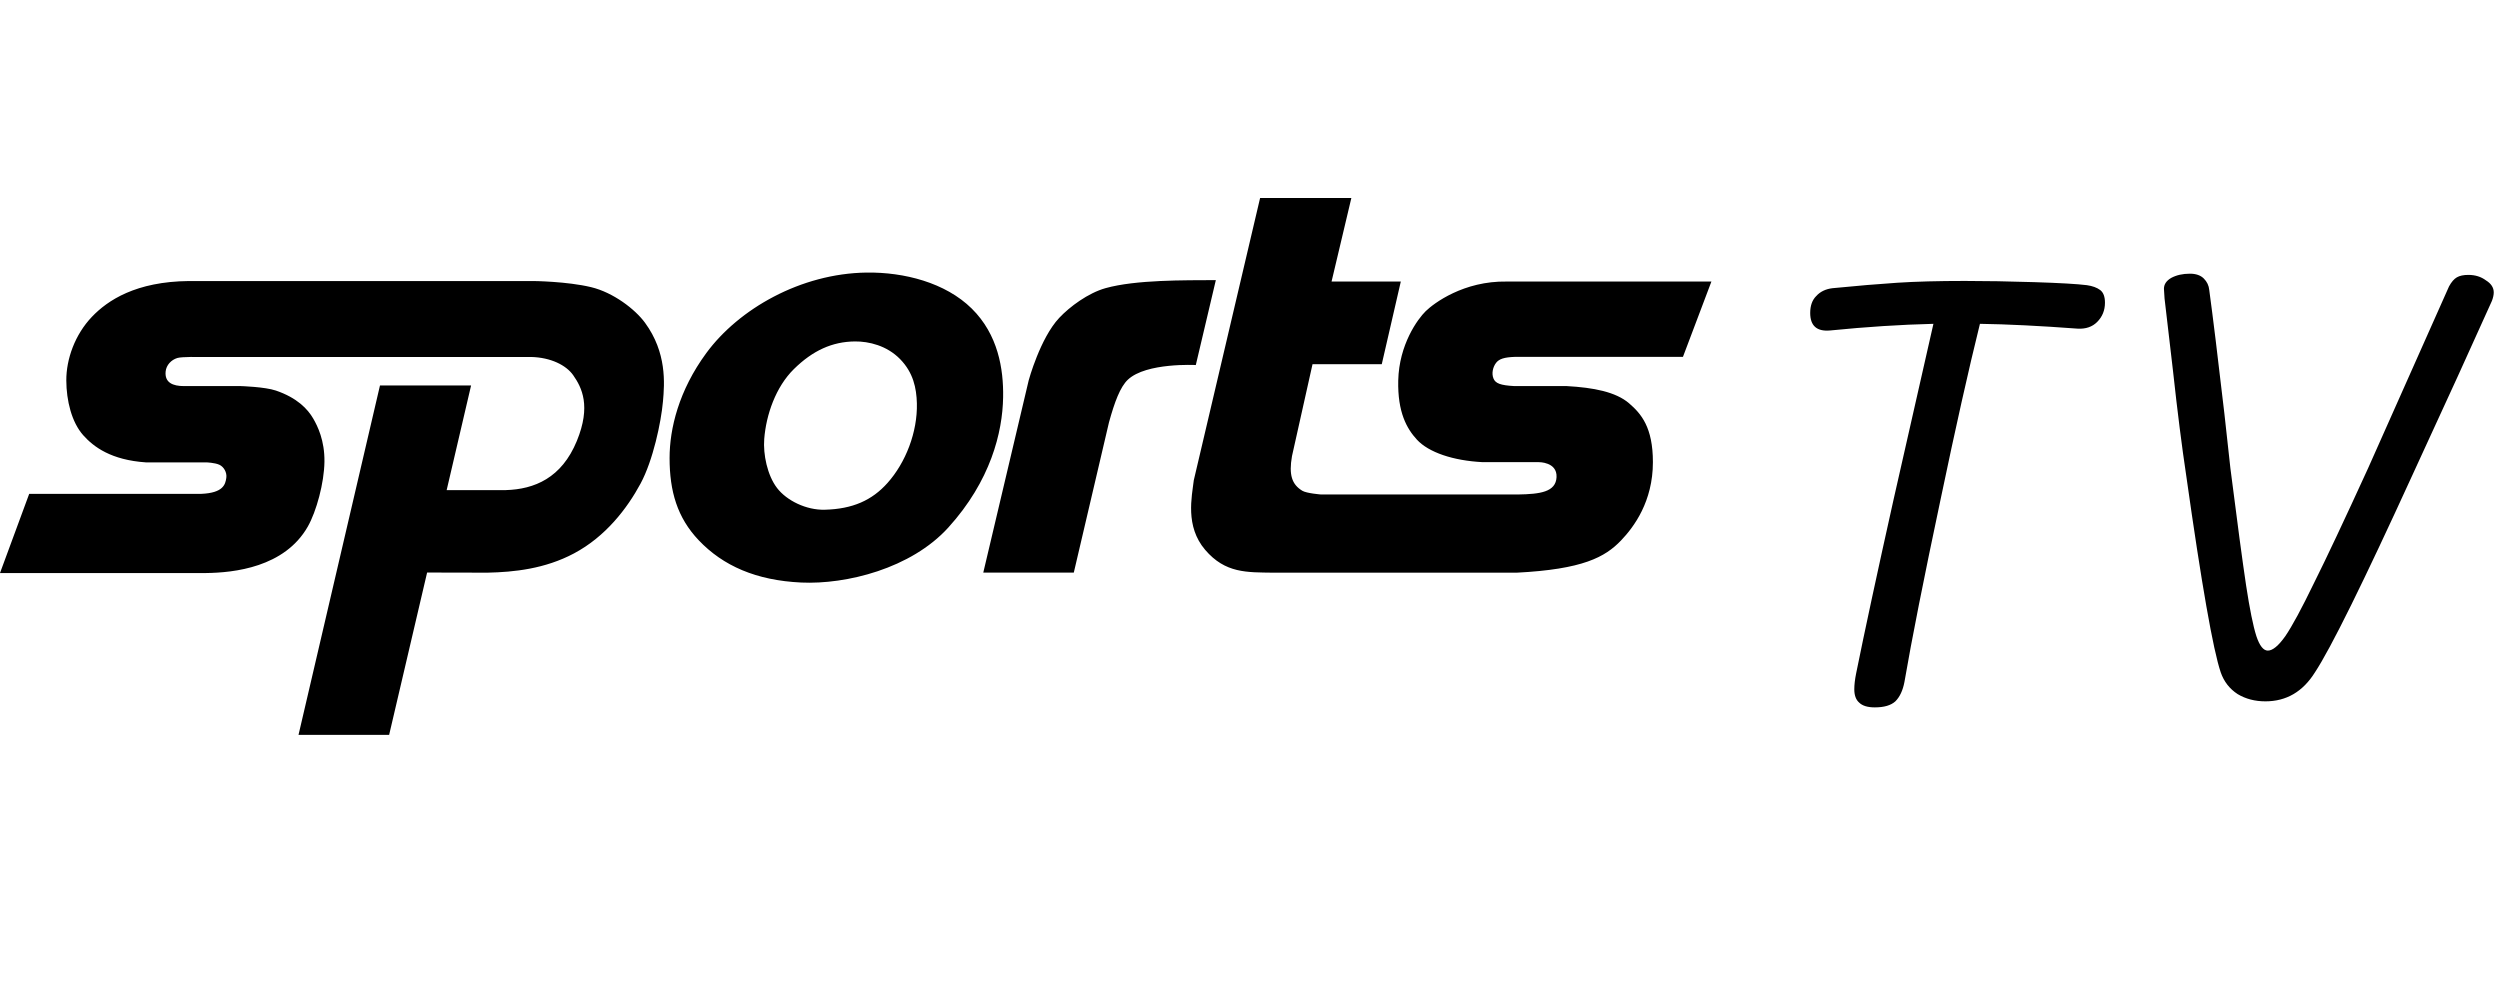
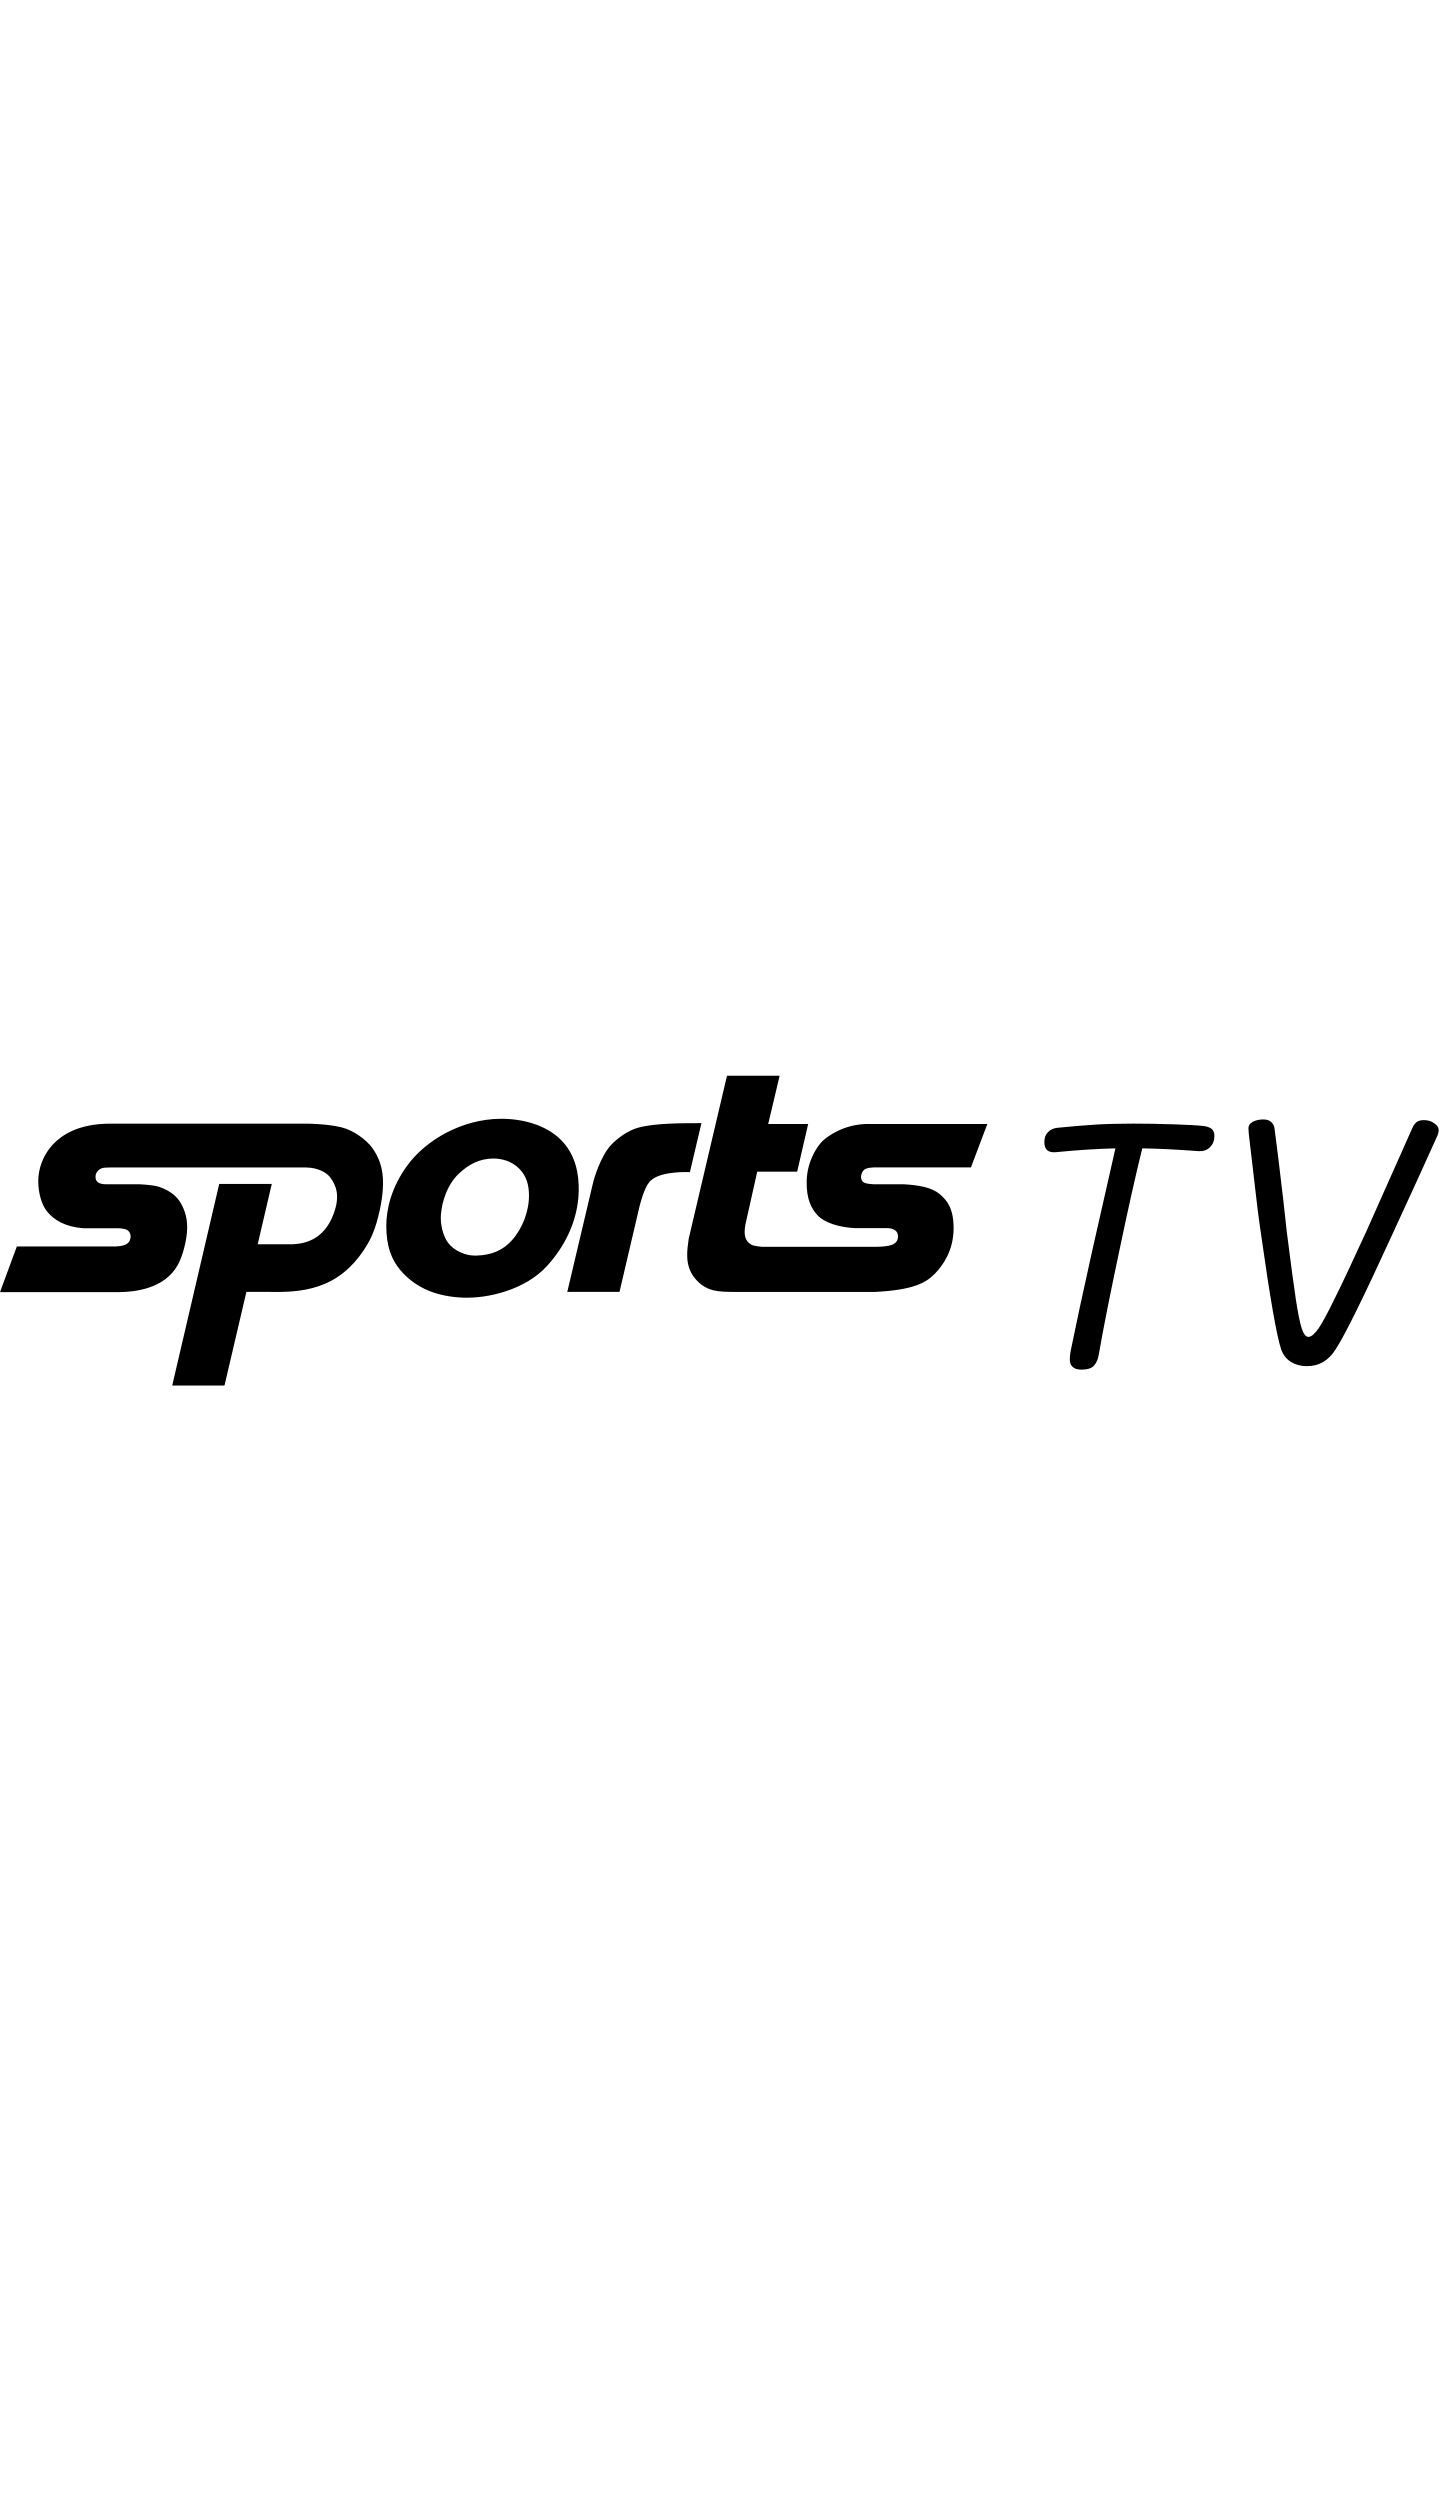
- <svg xmlns="http://www.w3.org/2000/svg" width="130" height="52" viewBox="0 0 149 52" fill="none">
+ <svg xmlns="http://www.w3.org/2000/svg" width="30" height="52" viewBox="0 0 149 52" fill="none">
  <path fill-rule="evenodd" clip-rule="evenodd" d="M58.603 30.328H63.998L66.095 21.374C66.429 20.161 66.762 19.262 67.222 18.828C68.321 17.796 71.27 17.957 71.27 17.957L72.464 12.895C70.591 12.905 67.693 12.87 65.893 13.373C64.853 13.664 63.755 14.48 63.131 15.144C61.992 16.356 61.311 18.866 61.311 18.866L58.603 30.328ZM11.945 17.476H31.665C32.816 17.505 33.737 17.957 34.163 18.562C34.68 19.3 35.233 20.401 34.381 22.478C33.472 24.695 31.848 25.358 30.152 25.41H26.621L28.077 19.172H22.647L17.791 40H23.192L25.456 30.323C25.456 30.323 27.026 30.33 29.059 30.331C30.63 30.297 32.473 30.108 34.212 29.182C36.093 28.181 37.376 26.511 38.18 25.016C38.922 23.636 39.4 21.377 39.512 20.133C39.61 19.045 39.746 17.217 38.442 15.436C37.849 14.625 36.549 13.632 35.232 13.315C33.793 12.968 31.789 12.95 31.789 12.95H11.261C8.102 12.98 6.42 14.096 5.481 15.079C4.466 16.141 3.947 17.602 3.952 18.875C3.957 20.081 4.271 21.362 4.956 22.135C5.58 22.838 6.624 23.617 8.698 23.758H12.301C12.301 23.758 12.799 23.774 13.073 23.899C13.339 24.021 13.535 24.355 13.488 24.681C13.432 25.077 13.305 25.579 11.989 25.634H1.74L0 30.353H12.295C13.933 30.331 16.959 30.02 18.345 27.584C18.86 26.677 19.32 24.98 19.337 23.721C19.354 22.447 18.925 21.591 18.672 21.153C18.34 20.576 17.709 19.91 16.445 19.478C15.787 19.253 14.349 19.211 14.349 19.211H10.963C10.309 19.211 9.805 19.009 9.872 18.34C9.91 17.96 10.204 17.646 10.571 17.536C10.842 17.454 11.945 17.476 11.945 17.476ZM50.948 16.55C49.608 16.564 48.445 17.084 47.313 18.2C46.237 19.26 45.661 20.911 45.548 22.367C45.478 23.267 45.726 24.521 46.313 25.286C46.889 26.038 48.055 26.608 49.153 26.58C50.82 26.538 51.974 26.017 52.895 24.985C53.977 23.774 54.688 21.958 54.646 20.237C54.622 19.331 54.433 18.409 53.646 17.603C52.858 16.797 51.782 16.541 50.948 16.55L51.648 12.445C53.883 12.415 56.343 13.041 57.915 14.59C59.488 16.14 59.814 18.191 59.786 19.873C59.753 21.974 59.039 24.862 56.519 27.642C54.297 30.091 50.432 31.043 47.754 30.919C45.075 30.794 43.094 29.928 41.639 28.394C40.365 27.05 39.907 25.481 39.907 23.498C39.907 21.748 40.454 19.476 42.098 17.24C44.027 14.617 47.718 12.497 51.648 12.445L50.948 16.55ZM75.102 8H80.541L79.361 12.98H83.488L82.353 17.908H78.226L77.002 23.387C76.807 24.503 76.996 25.071 77.615 25.448C77.869 25.604 78.728 25.671 78.728 25.671H90.477C91.788 25.649 92.728 25.528 92.77 24.637C92.814 23.721 91.701 23.744 91.701 23.744H88.358C86.611 23.655 85.148 23.163 84.449 22.404C83.846 21.748 83.292 20.774 83.335 18.876C83.385 16.733 84.493 15.213 84.973 14.745C85.454 14.276 87.23 12.936 89.806 12.98H102L100.304 17.469H90.302C89.647 17.491 89.349 17.591 89.166 17.826C88.977 18.071 88.885 18.457 89.013 18.764C89.133 19.05 89.429 19.166 90.258 19.211H93.381C94.976 19.3 96.301 19.555 97.094 20.238C97.817 20.86 98.513 21.667 98.513 23.744C98.513 26.09 97.382 27.61 96.614 28.411C95.663 29.404 94.343 30.131 90.39 30.332H75.89C74.317 30.309 73.028 30.376 71.827 28.97C70.626 27.563 71.034 25.805 71.15 24.823L75.102 8Z" fill="black" />
  <path d="M124.376 13.196C124.712 13.244 124.976 13.34 125.168 13.484C125.36 13.628 125.456 13.88 125.456 14.24C125.456 14.696 125.3 15.08 124.988 15.392C124.7 15.68 124.316 15.812 123.836 15.788C121.58 15.62 119.636 15.524 118.004 15.5C117.332 18.212 116.552 21.692 115.664 25.94C114.656 30.692 113.936 34.328 113.504 36.848C113.408 37.352 113.228 37.736 112.964 38C112.7 38.24 112.292 38.36 111.74 38.36C111.308 38.36 110.996 38.264 110.804 38.072C110.612 37.904 110.516 37.64 110.516 37.28C110.516 37.016 110.552 36.704 110.624 36.344C111.128 33.848 111.872 30.392 112.856 25.976L115.232 15.5C113.288 15.548 111.236 15.68 109.076 15.896C108.284 15.968 107.888 15.62 107.888 14.852C107.888 14.42 108.008 14.084 108.248 13.844C108.488 13.58 108.812 13.424 109.22 13.376C110.684 13.232 111.968 13.124 113.072 13.052C114.176 12.98 115.52 12.944 117.104 12.944C118.352 12.944 119.732 12.968 121.244 13.016C122.756 13.064 123.8 13.124 124.376 13.196ZM135.019 38C134.395 38 133.843 37.856 133.363 37.568C132.883 37.256 132.547 36.824 132.355 36.272C131.899 34.928 131.215 31.028 130.303 24.572C130.039 22.82 129.775 20.732 129.511 18.308C129.295 16.412 129.127 14.972 129.007 13.988L128.971 13.412C128.971 13.148 129.115 12.932 129.403 12.764C129.715 12.596 130.087 12.512 130.519 12.512C130.879 12.512 131.155 12.608 131.347 12.8C131.539 12.992 131.647 13.22 131.671 13.484C131.887 15.068 132.187 17.516 132.571 20.828L132.931 24.104C133.339 27.32 133.651 29.648 133.867 31.088C134.083 32.504 134.287 33.512 134.479 34.112C134.671 34.688 134.899 34.976 135.163 34.976C135.451 34.976 135.799 34.688 136.207 34.112C136.615 33.512 137.179 32.468 137.899 30.98C138.643 29.492 139.723 27.2 141.139 24.104L145.963 13.268C146.107 13.004 146.263 12.824 146.431 12.728C146.599 12.632 146.827 12.584 147.115 12.584C147.523 12.584 147.871 12.692 148.159 12.908C148.471 13.1 148.627 13.34 148.627 13.628C148.627 13.772 148.591 13.94 148.519 14.132C147.391 16.652 145.819 20.096 143.803 24.464C140.851 30.92 138.907 34.856 137.971 36.272C137.251 37.424 136.267 38 135.019 38Z" fill="black" />
</svg>
